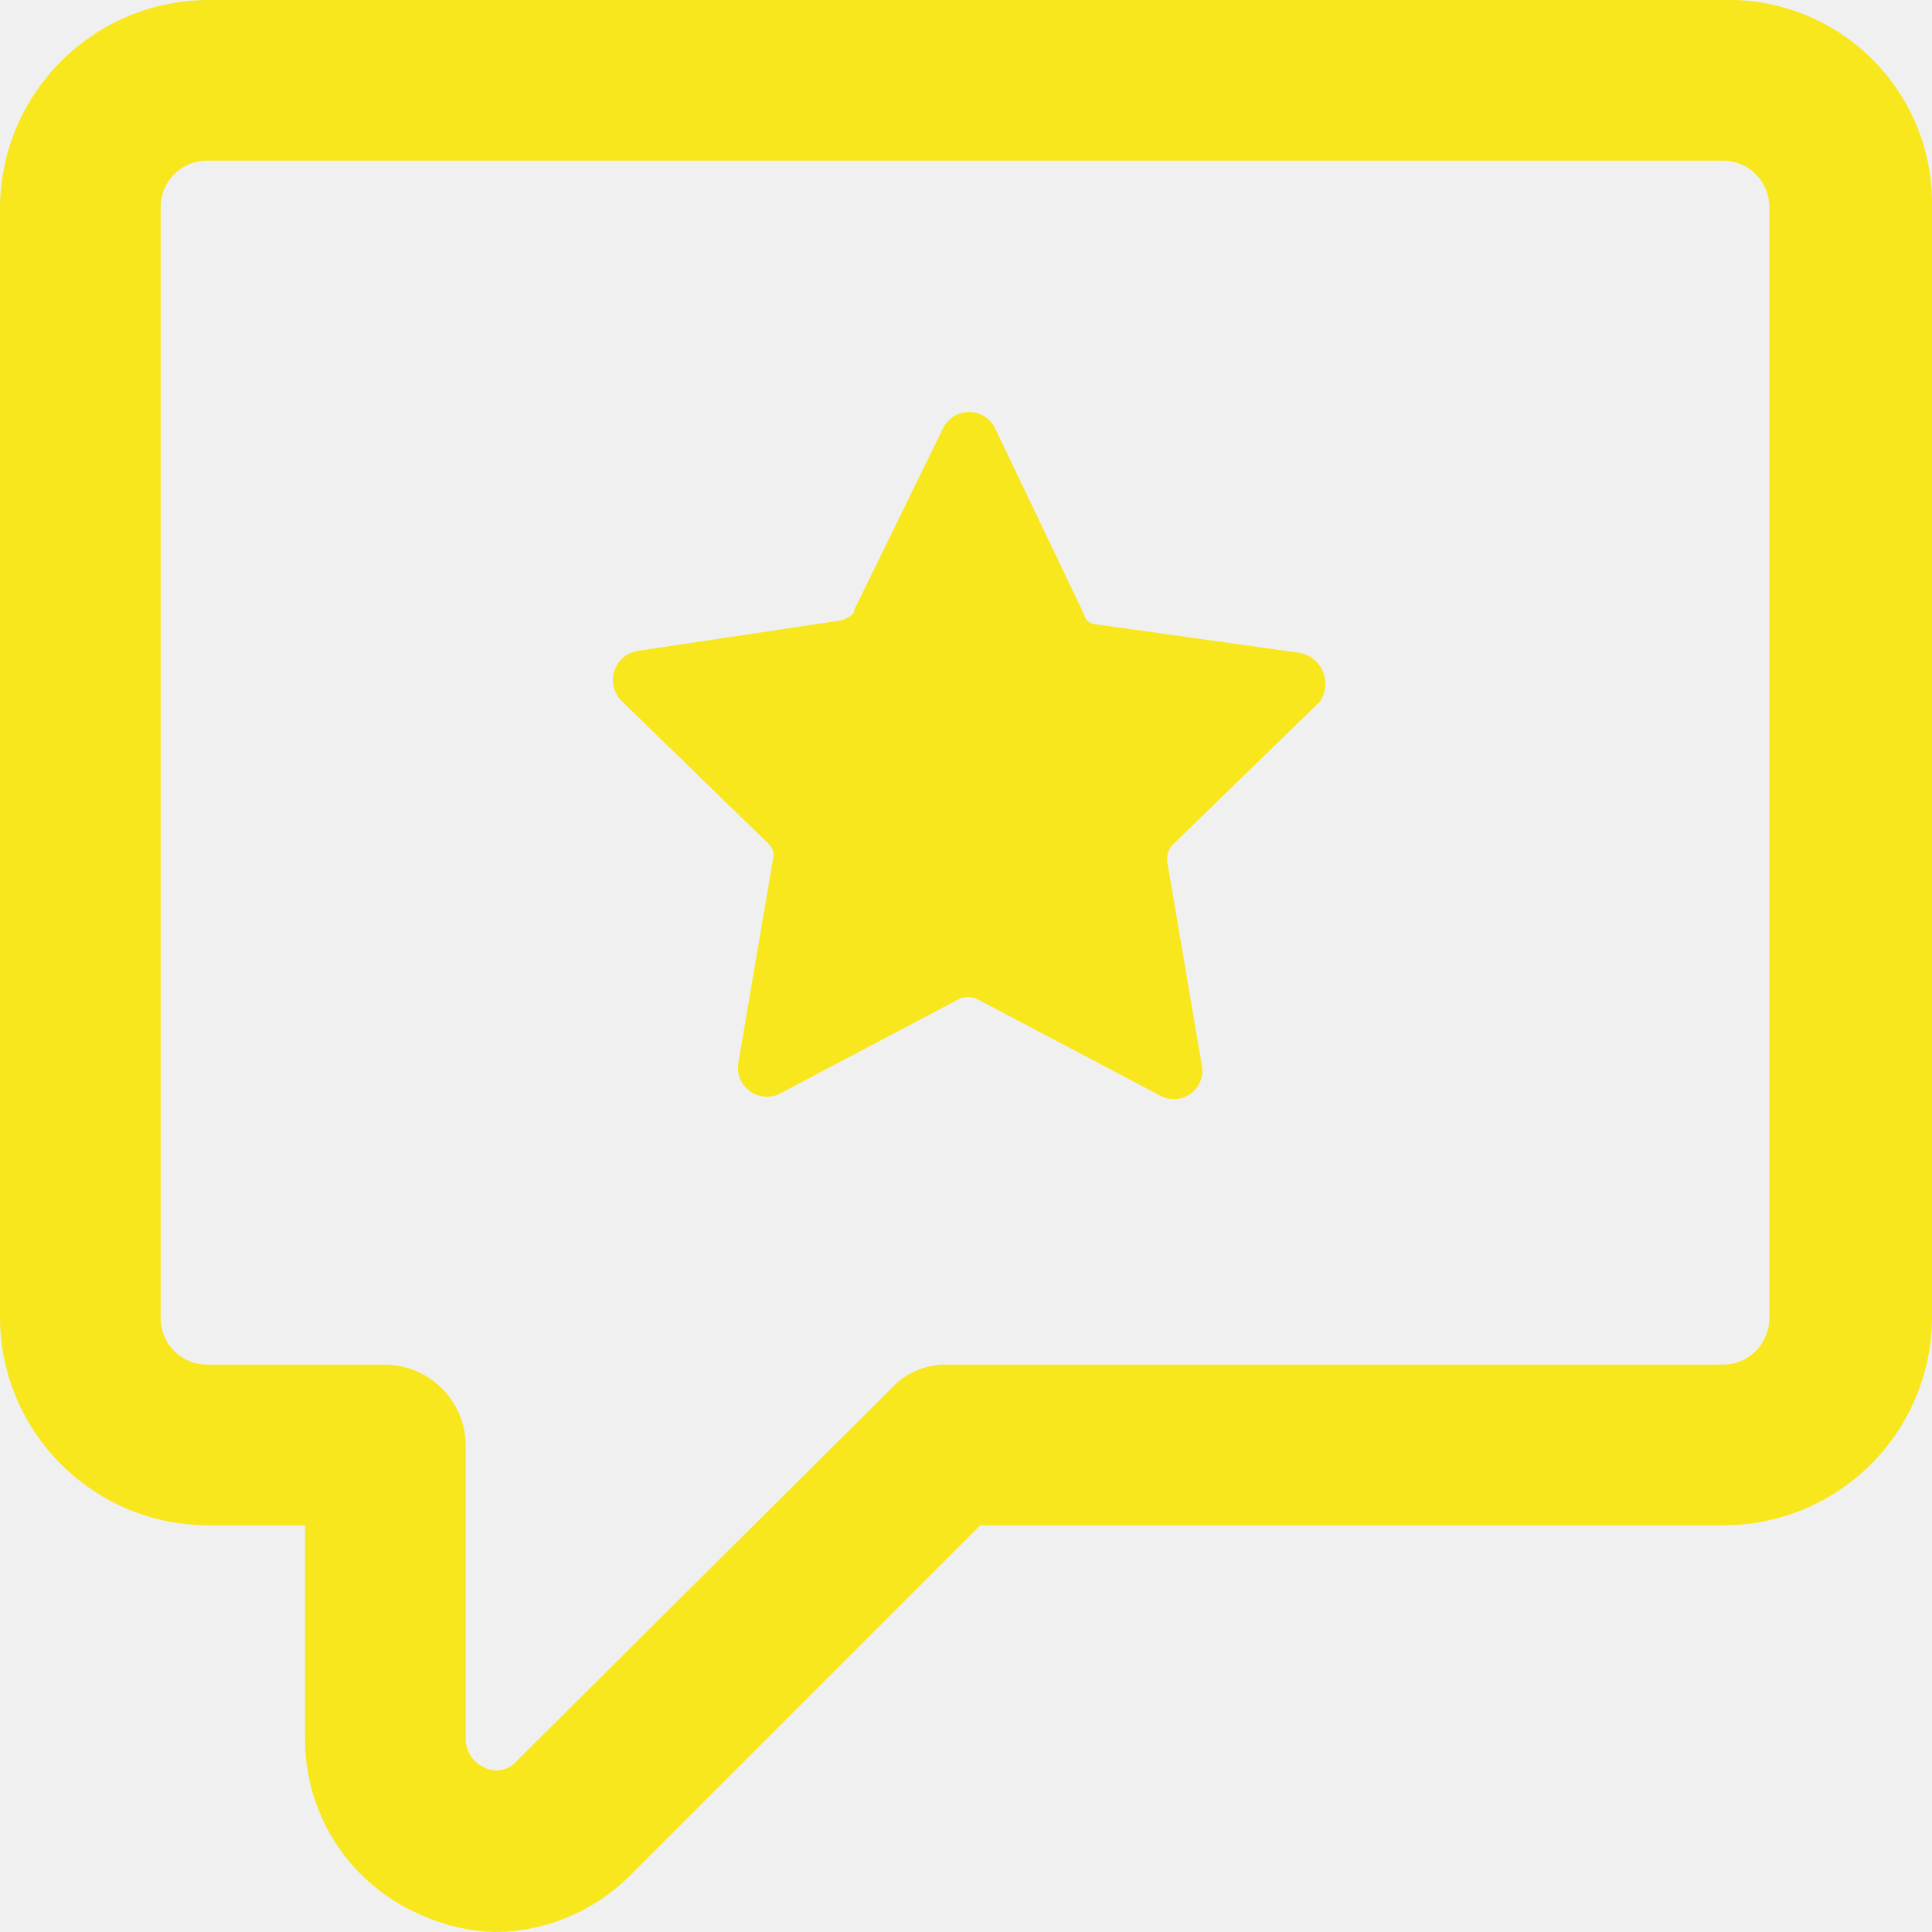
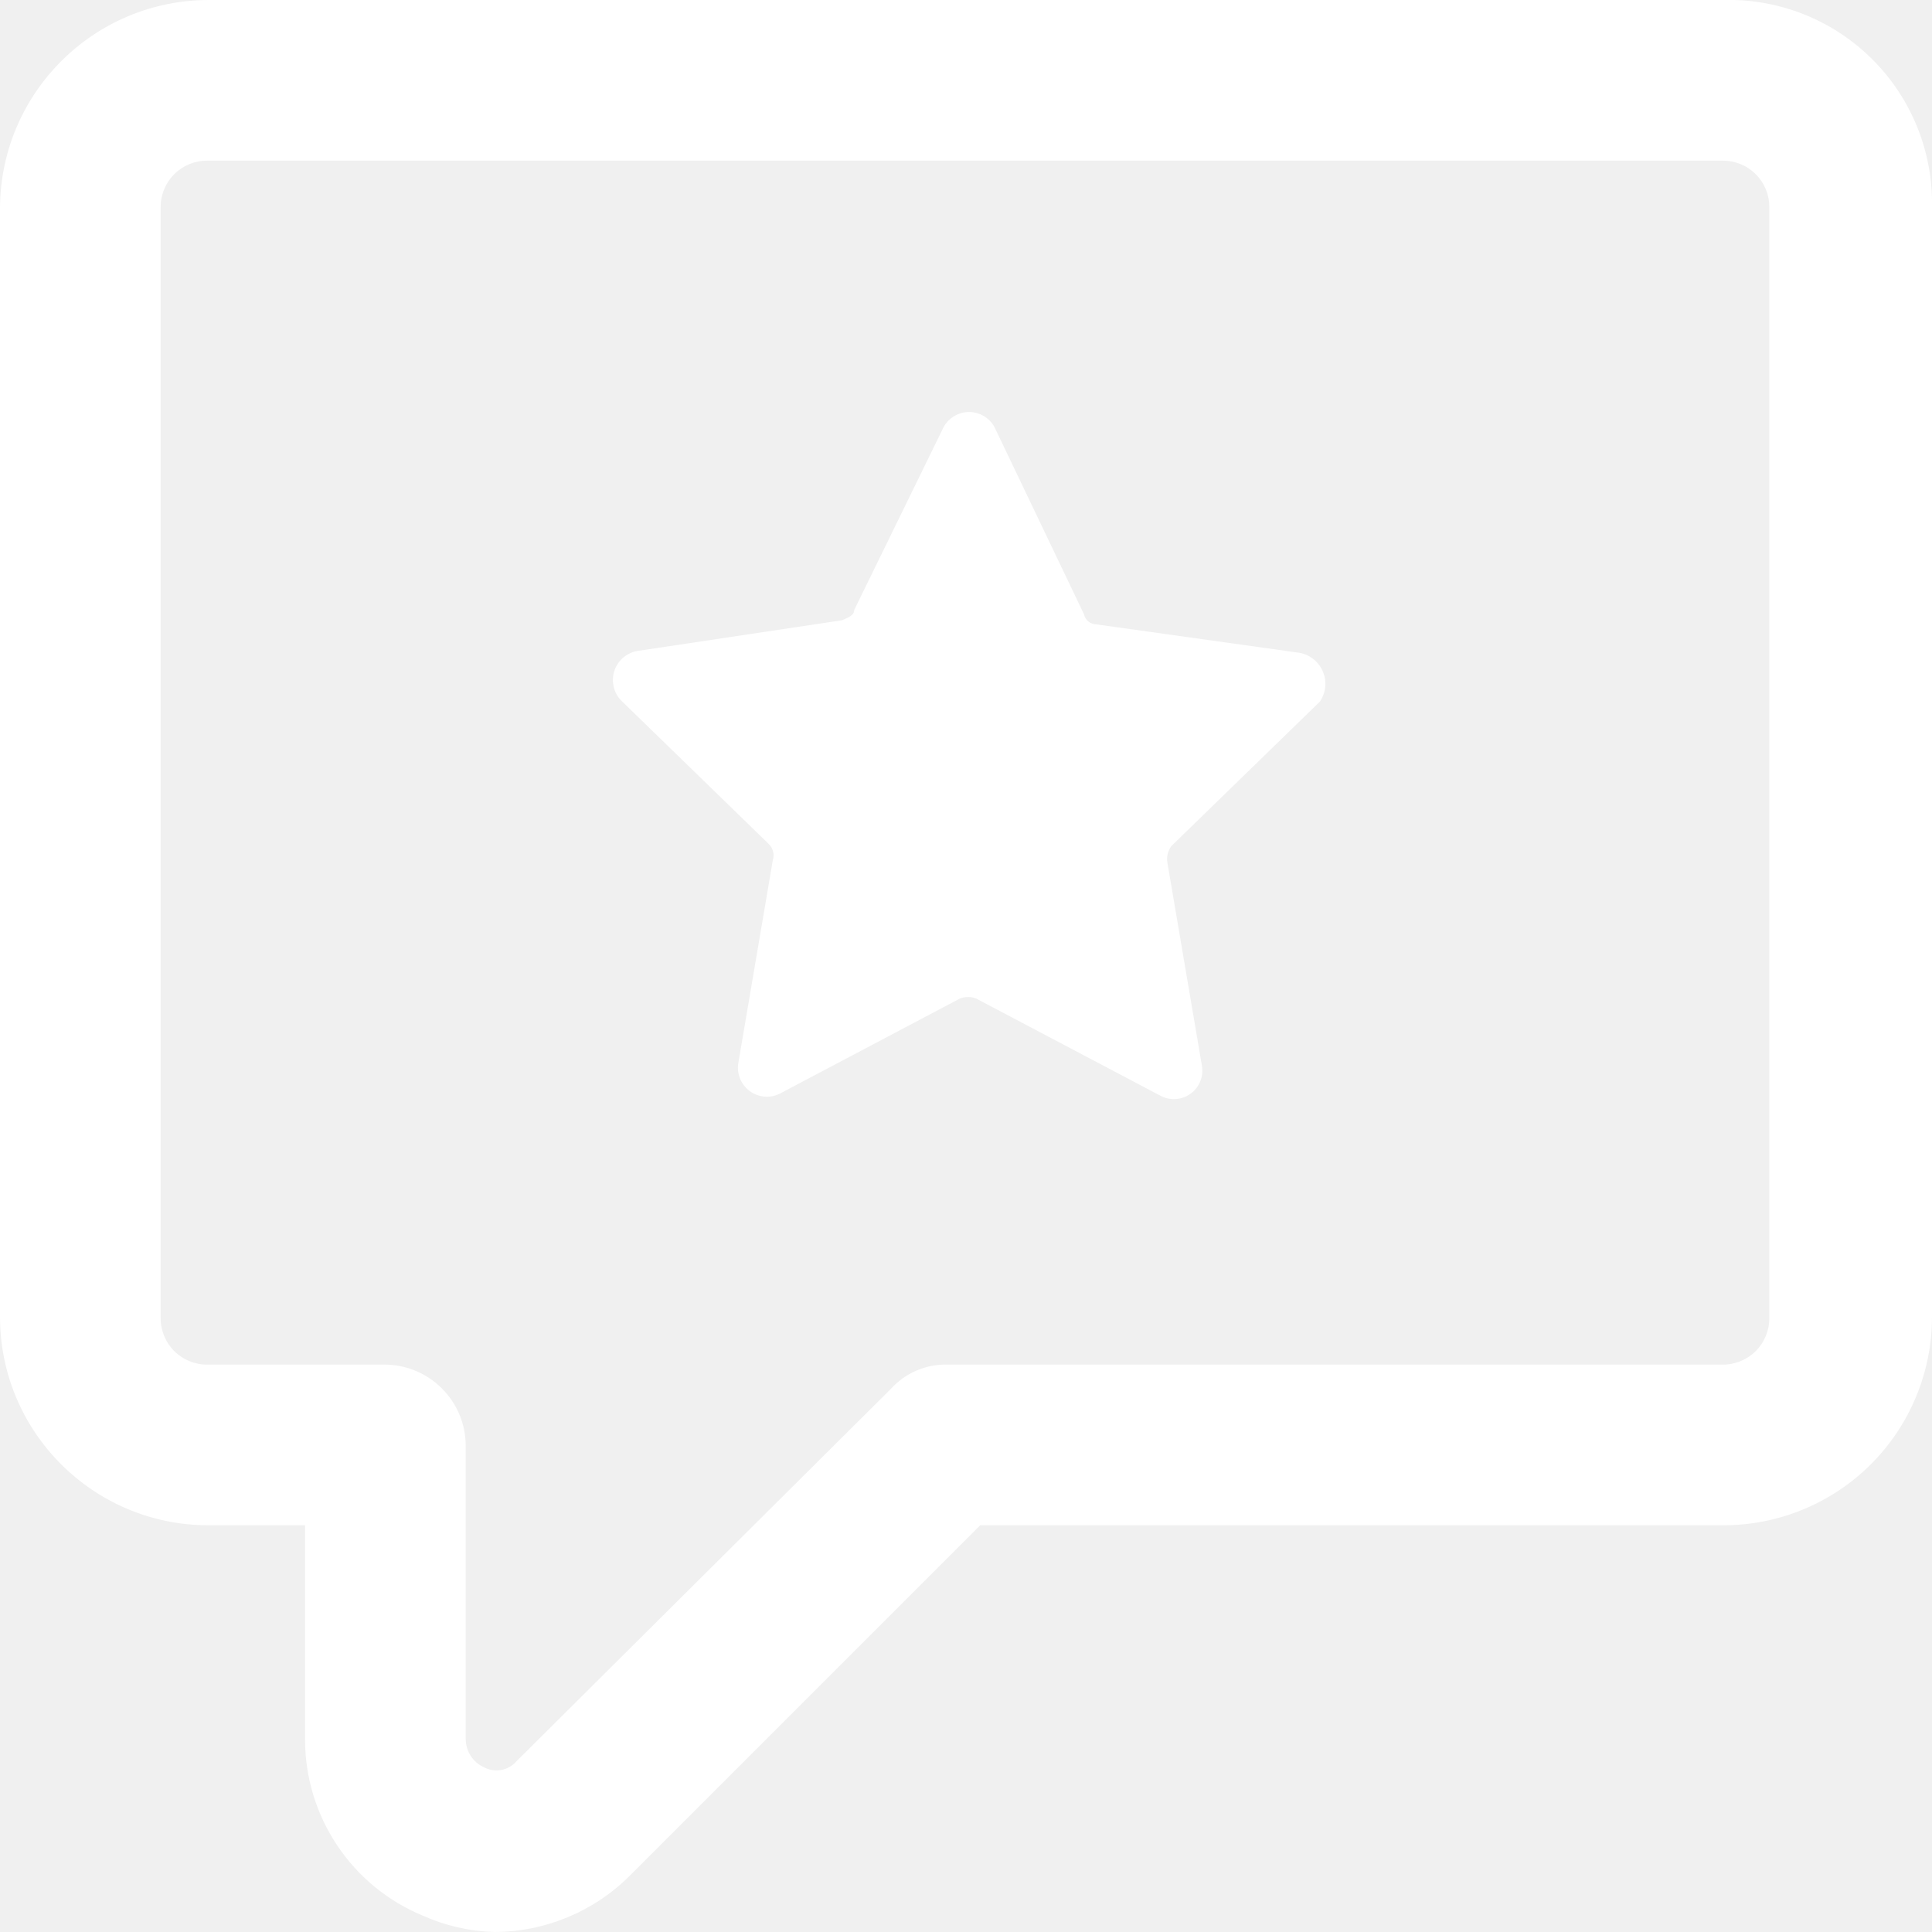
<svg xmlns="http://www.w3.org/2000/svg" viewBox="0 0 38 38">
-   <path d="M33.88,0H4.12A4.11,4.11,0,0,0,0,4.08V25.92A4.1,4.1,0,0,0,4.08,30H6v4.2a3.75,3.75,0,0,0,2.32,3.48A3.69,3.69,0,0,0,9.72,38a3.79,3.79,0,0,0,2.68-1.12L19.28,30h14.6A4.1,4.1,0,0,0,38,25.88V4.08A4,4,0,0,0,33.88,0Zm.92,25.92a.91.91,0,0,1-.92.92H18.64a1.45,1.45,0,0,0-1.12.48l-7.36,7.32a.52.52,0,0,1-.64.12.61.61,0,0,1-.36-.56V28.44a1.6,1.6,0,0,0-1.6-1.6H4.08a.91.91,0,0,1-.92-.92V4.08a.91.91,0,0,1,.92-.92h29.8a.91.91,0,0,1,.92.92Z" fill="#f8e71c" />
-   <path d="M25.56,12.84l-4-.56a.25.25,0,0,1-.24-.2L19.56,8.4a.57.57,0,0,0-1,0L16.8,12c0,.12-.16.16-.24.2l-4,.6a.58.58,0,0,0-.32,1l2.88,2.8a.31.31,0,0,1,.08.32l-.68,4a.57.57,0,0,0,.8.6l3.56-1.88a.44.44,0,0,1,.32,0l3.64,1.92a.56.56,0,0,0,.8-.6l-.68-4a.43.43,0,0,1,.08-.32l2.92-2.84A.62.62,0,0,0,25.56,12.84Z" fill="#f8e71c" />
+   <path d="M33.88,0H4.12A4.11,4.11,0,0,0,0,4.08V25.92A4.1,4.1,0,0,0,4.08,30H6v4.2a3.75,3.75,0,0,0,2.32,3.48A3.69,3.69,0,0,0,9.72,38a3.79,3.79,0,0,0,2.68-1.12L19.28,30h14.6A4.1,4.1,0,0,0,38,25.88V4.08A4,4,0,0,0,33.88,0Zm.92,25.92a.91.91,0,0,1-.92.92H18.64a1.45,1.45,0,0,0-1.12.48l-7.36,7.32a.52.52,0,0,1-.64.12.61.61,0,0,1-.36-.56V28.44a1.6,1.6,0,0,0-1.6-1.6H4.08a.91.91,0,0,1-.92-.92V4.08a.91.91,0,0,1,.92-.92h29.8a.91.91,0,0,1,.92.92Z" fill="#fff" />
+   <path d="M25.56,12.84l-4-.56a.25.25,0,0,1-.24-.2L19.56,8.4a.57.57,0,0,0-1,0L16.8,12c0,.12-.16.16-.24.2l-4,.6a.58.58,0,0,0-.32,1l2.88,2.8a.31.31,0,0,1,.08.32l-.68,4a.57.57,0,0,0,.8.6l3.56-1.88a.44.44,0,0,1,.32,0l3.64,1.92a.56.56,0,0,0,.8-.6l-.68-4a.43.43,0,0,1,.08-.32l2.92-2.84A.62.62,0,0,0,25.56,12.84Z" fill="#fff" />
</svg>
